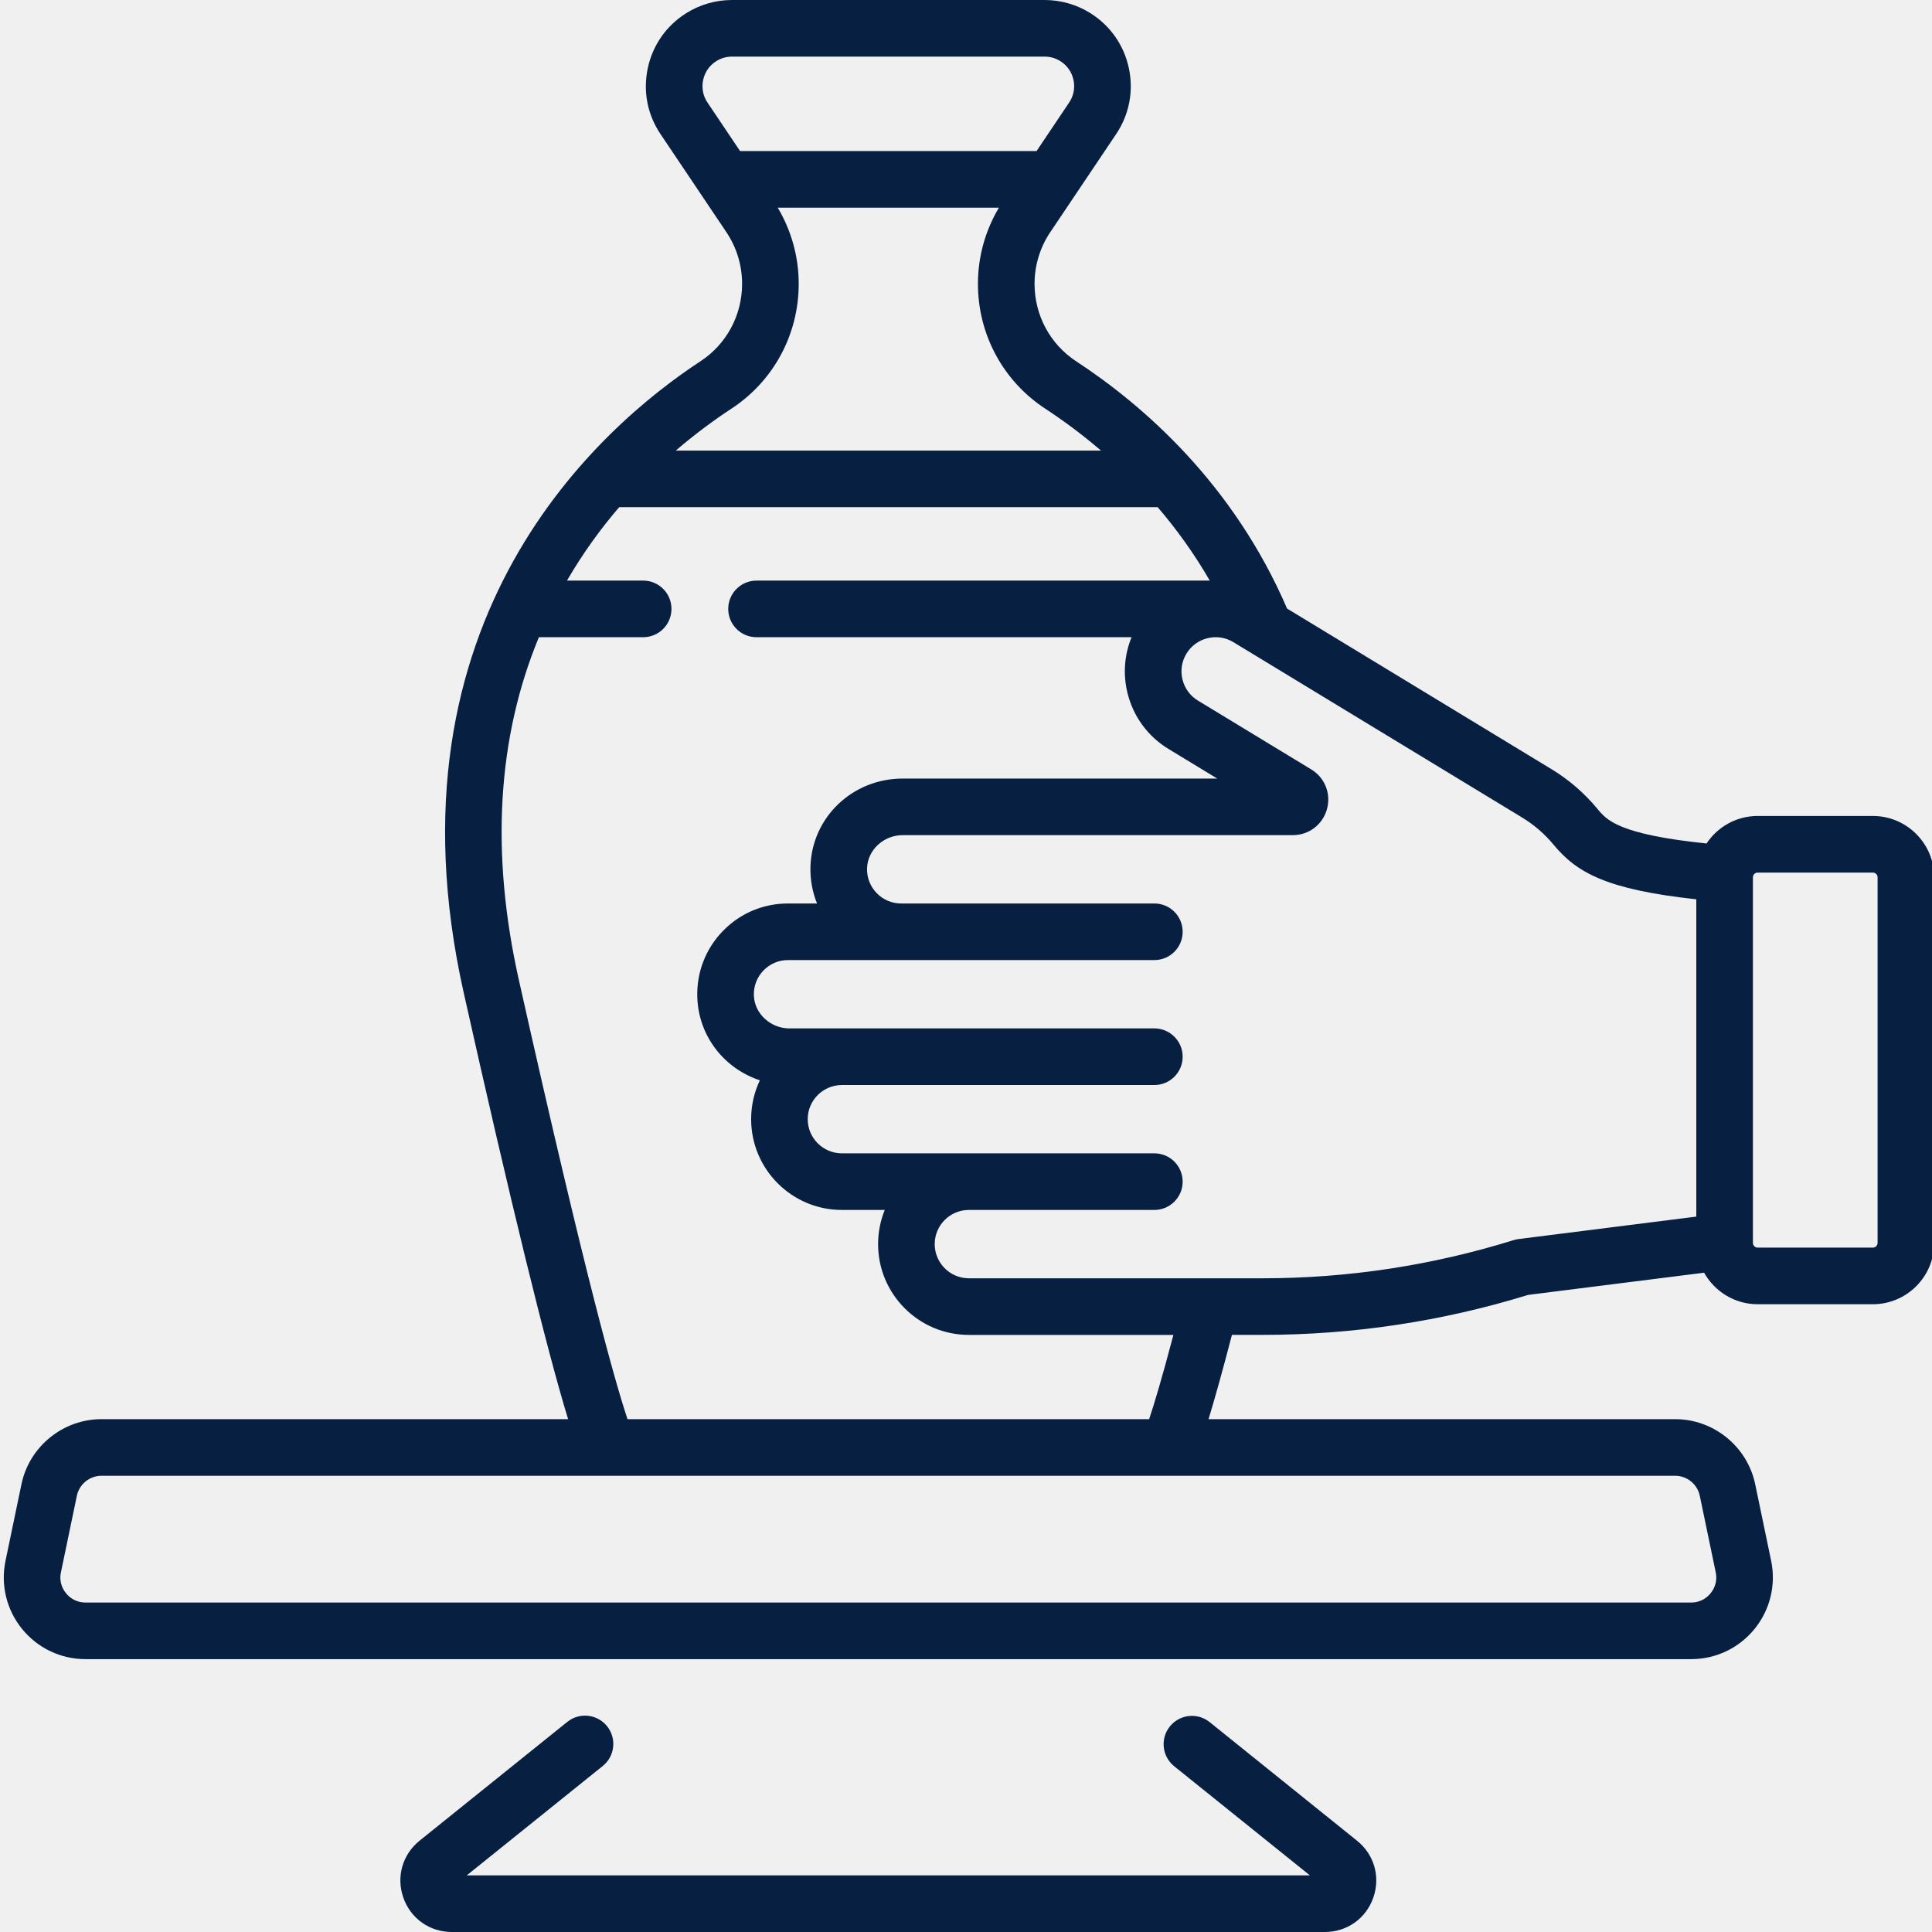
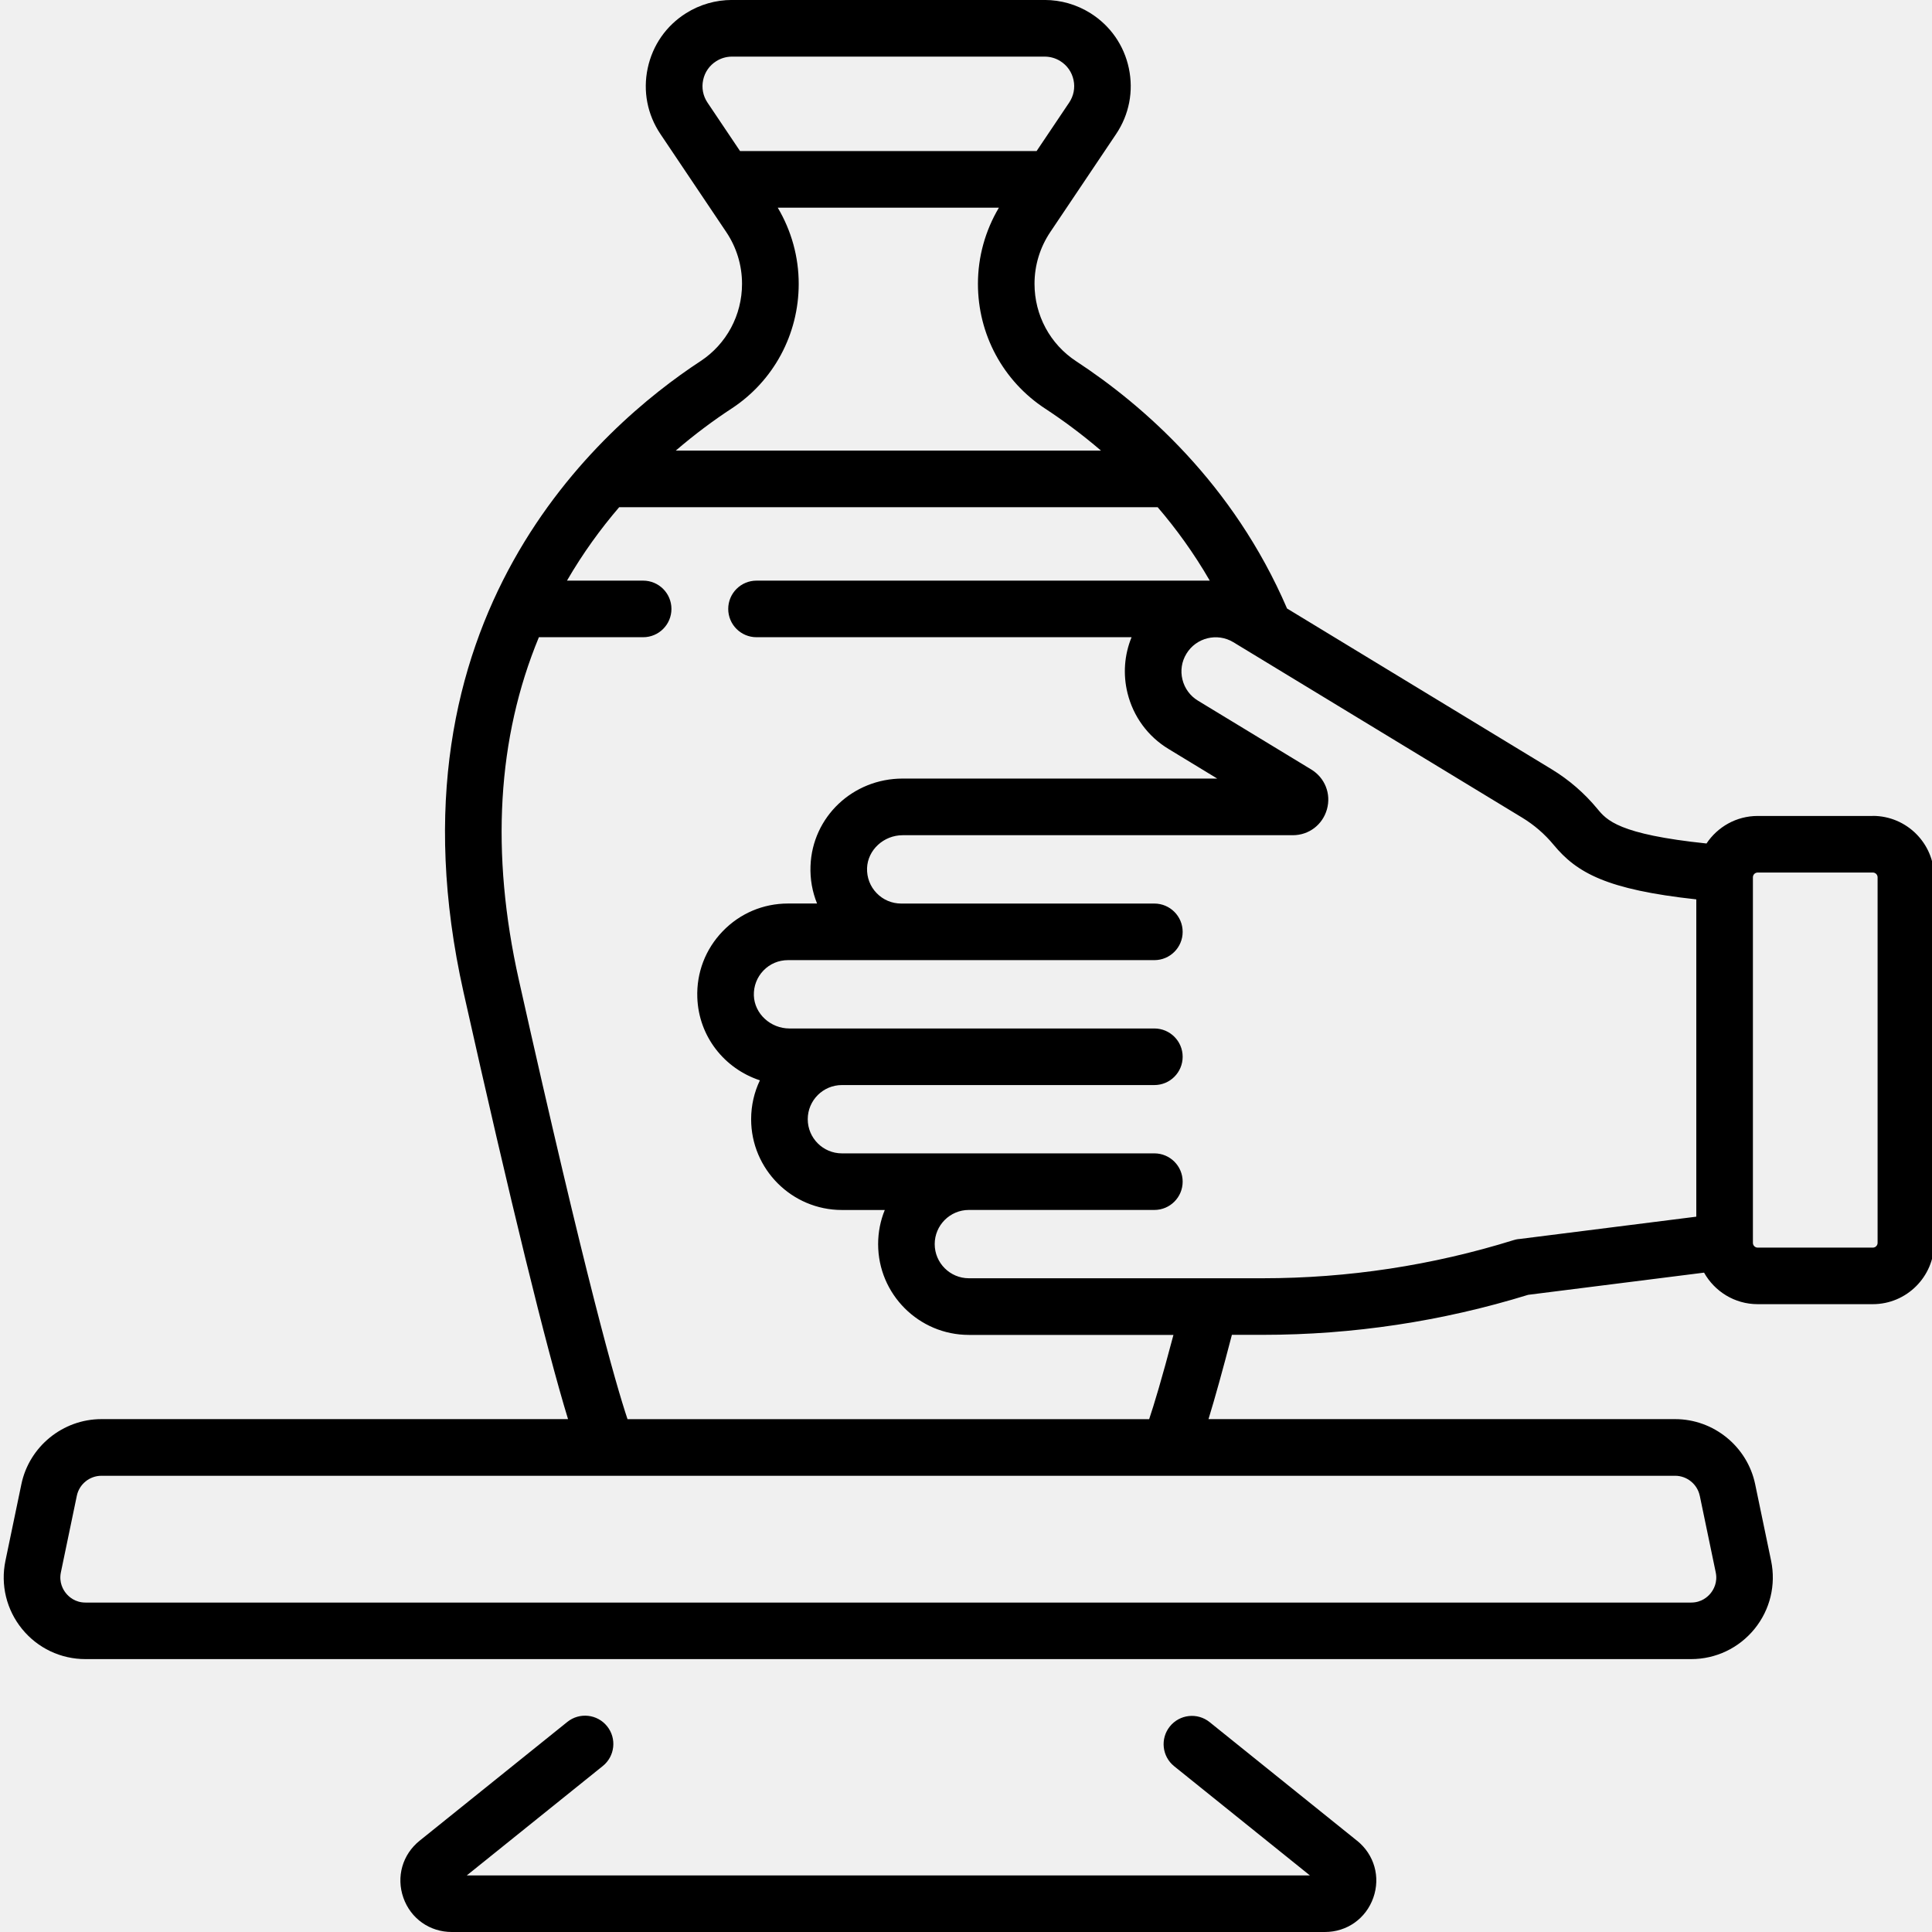
- <svg xmlns="http://www.w3.org/2000/svg" width="56" height="56" viewBox="0 0 56 56" fill="none">
-   <g clip-path="url(#clip0_15_625)">
-     <path d="M54.285 23.651H50.947C50.329 23.651 49.783 23.969 49.465 24.449C46.913 24.183 46.573 23.774 46.298 23.44C45.922 22.987 45.478 22.603 44.975 22.297L37.306 17.639C35.744 14.011 33.131 11.742 31.192 10.471C30.437 9.976 29.987 9.137 29.987 8.227C29.987 7.691 30.145 7.172 30.444 6.727L32.351 3.888C32.731 3.323 32.862 2.645 32.721 1.978C32.58 1.312 32.184 0.745 31.607 0.382C31.209 0.132 30.749 0 30.279 0H21.217C20.747 0 20.288 0.132 19.89 0.382C19.313 0.745 18.917 1.311 18.776 1.978C18.634 2.645 18.765 3.323 19.146 3.888L21.053 6.727C21.352 7.172 21.51 7.691 21.51 8.227C21.51 9.137 21.059 9.976 20.304 10.471C17.431 12.355 11.011 17.908 13.438 28.762C14.792 34.815 15.838 39.082 16.467 41.135H2.941C1.825 41.135 0.85 41.928 0.622 43.02L0.16 45.239C0.014 45.94 0.189 46.661 0.641 47.217C1.092 47.772 1.762 48.091 2.478 48.091H49.018C49.735 48.091 50.404 47.772 50.856 47.217C51.308 46.661 51.483 45.94 51.337 45.239L50.875 43.02C50.647 41.928 49.672 41.135 48.556 41.135H35.03C35.218 40.521 35.445 39.704 35.708 38.692H36.598C39.211 38.692 41.8 38.302 44.296 37.533L49.394 36.89C49.699 37.434 50.28 37.804 50.947 37.804H54.285C55.266 37.804 56.064 37.006 56.064 36.025V25.43C56.064 24.449 55.266 23.651 54.285 23.651ZM20.381 2.319C20.429 2.09 20.565 1.896 20.762 1.772C20.899 1.686 21.056 1.641 21.217 1.641H30.279C30.44 1.641 30.598 1.686 30.734 1.772C30.932 1.896 31.068 2.09 31.116 2.319C31.165 2.547 31.119 2.78 30.989 2.973L30.046 4.378H21.451L20.507 2.973C20.377 2.78 20.332 2.547 20.381 2.319ZM21.204 11.843C22.423 11.043 23.151 9.692 23.151 8.227C23.151 7.445 22.94 6.687 22.543 6.019H28.954C28.557 6.687 28.346 7.445 28.346 8.227C28.346 9.692 29.074 11.043 30.293 11.843C30.795 12.172 31.348 12.576 31.913 13.06H19.588C20.162 12.567 20.716 12.163 21.204 11.843ZM49.269 43.355L49.731 45.574C49.792 45.869 49.665 46.081 49.583 46.181C49.502 46.282 49.319 46.45 49.018 46.45H2.478C2.177 46.45 1.995 46.282 1.914 46.181C1.832 46.081 1.704 45.869 1.766 45.574L2.228 43.355C2.298 43.019 2.598 42.776 2.941 42.776H48.556C48.899 42.776 49.198 43.019 49.269 43.355ZM33.308 41.135H18.189C17.851 40.128 16.993 37.136 15.039 28.403C14.215 24.721 14.412 21.387 15.62 18.47H18.642C19.096 18.47 19.463 18.103 19.463 17.649C19.463 17.196 19.096 16.829 18.642 16.829H16.434C16.897 16.031 17.412 15.324 17.947 14.701H33.556C34.092 15.326 34.606 16.033 35.066 16.829H21.928C21.475 16.829 21.108 17.196 21.108 17.649C21.108 18.103 21.475 18.47 21.928 18.47H32.799C32.59 18.98 32.547 19.542 32.681 20.088C32.849 20.77 33.272 21.347 33.872 21.71L35.282 22.567H26.165C24.717 22.567 23.543 23.68 23.492 25.102C23.479 25.481 23.545 25.849 23.682 26.188H22.841C22.12 26.188 21.448 26.473 20.947 26.992C20.448 27.51 20.186 28.193 20.212 28.914C20.251 30.041 20.997 30.974 22.025 31.313C21.863 31.655 21.772 32.037 21.772 32.44C21.772 33.891 22.952 35.071 24.402 35.071H25.645C25.521 35.377 25.452 35.712 25.452 36.062C25.452 37.513 26.632 38.693 28.083 38.693H34.012C33.667 39.997 33.445 40.728 33.308 41.135ZM44.019 35.914C43.971 35.92 43.924 35.93 43.878 35.944C41.519 36.679 39.069 37.052 36.598 37.052H28.083C27.537 37.052 27.093 36.607 27.093 36.061C27.093 35.515 27.537 35.071 28.083 35.071H33.46C33.913 35.071 34.28 34.703 34.28 34.251C34.28 33.797 33.913 33.43 33.46 33.43H24.402C23.857 33.43 23.412 32.986 23.412 32.44C23.412 31.894 23.857 31.45 24.402 31.45H33.46C33.913 31.45 34.28 31.083 34.28 30.629C34.28 30.176 33.913 29.809 33.46 29.809H22.884C22.333 29.809 21.87 29.381 21.851 28.855C21.842 28.584 21.94 28.326 22.128 28.131C22.317 27.936 22.57 27.828 22.841 27.828H33.46C33.913 27.828 34.28 27.461 34.28 27.008C34.28 26.555 33.913 26.188 33.46 26.188H26.122C25.851 26.188 25.597 26.08 25.409 25.885C25.221 25.69 25.122 25.432 25.132 25.16C25.151 24.635 25.614 24.207 26.165 24.207H37.472C37.938 24.207 38.336 23.905 38.462 23.456C38.587 23.007 38.404 22.543 38.006 22.301L34.723 20.307C34.497 20.17 34.338 19.953 34.275 19.696C34.211 19.439 34.252 19.173 34.389 18.947C34.672 18.48 35.282 18.33 35.748 18.612L44.124 23.699C44.469 23.909 44.775 24.174 45.033 24.486C45.704 25.296 46.566 25.783 49.168 26.067V35.264L44.019 35.914ZM54.423 36.025C54.423 36.101 54.361 36.163 54.285 36.163H50.947C50.871 36.163 50.809 36.101 50.809 36.025V25.43C50.809 25.354 50.871 25.292 50.947 25.292H54.285C54.361 25.292 54.423 25.354 54.423 25.43V36.025Z" fill="#071F41" />
-     <path d="M39.334 53.354L35.062 49.916C34.709 49.632 34.193 49.689 33.909 50.042C33.625 50.395 33.681 50.911 34.034 51.195L37.968 54.359H13.529L17.471 51.188C17.824 50.905 17.88 50.388 17.596 50.035C17.312 49.682 16.796 49.626 16.443 49.91L12.162 53.353C11.664 53.754 11.479 54.403 11.692 55.007C11.904 55.61 12.455 56 13.095 56H38.402C39.042 56 39.593 55.61 39.805 55.007C40.018 54.403 39.833 53.754 39.334 53.354Z" fill="#071F41" />
-   </g>
-   <defs>
-     <clipPath id="clip0_15_625">
-       <rect width="56" height="56" fill="white" />
-     </clipPath>
-   </defs>
+ <svg xmlns="http://www.w3.org/2000/svg" version="1.1" width="56" height="56" viewBox="0 0 56 56">
+   <path d="M54.285 23.651h-3.338c-0.619 0-1.164 0.318-1.483 0.798-2.551-0.267-2.892-0.675-3.167-1.009-0.375-0.453-0.82-0.838-1.322-1.143l-7.669-4.659c-1.562-3.628-4.175-5.897-6.114-7.168-0.755-0.495-1.206-1.334-1.206-2.243 0-0.537 0.158-1.055 0.457-1.501l1.907-2.839c0.38-0.565 0.511-1.244 0.37-1.91s-0.537-1.233-1.114-1.596c-0.399-0.25-0.858-0.382-1.328-0.382h-9.062c-0.47 0-0.93 0.132-1.328 0.382-0.577 0.362-0.972 0.929-1.114 1.596s-0.010 1.345 0.37 1.91l1.907 2.839c0.299 0.445 0.457 0.964 0.457 1.501 0 0.91-0.451 1.748-1.206 2.243-2.873 1.884-9.294 7.438-6.866 18.291 1.354 6.054 2.4 10.32 3.029 12.373h-13.526c-1.116 0-2.091 0.793-2.319 1.885l-0.462 2.219c-0.146 0.701 0.029 1.422 0.481 1.978s1.122 0.874 1.838 0.874h46.54c0.717 0 1.386-0.319 1.838-0.874s0.627-1.277 0.481-1.978l-0.462-2.219c-0.228-1.092-1.203-1.885-2.319-1.885h-13.526c0.188-0.614 0.415-1.431 0.678-2.443h0.89c2.613 0 5.202-0.39 7.698-1.16l5.098-0.643c0.305 0.544 0.886 0.914 1.553 0.914h3.338c0.98 0 1.779-0.798 1.779-1.779v-10.595c0-0.981-0.798-1.779-1.779-1.779zM20.381 2.319c0.048-0.229 0.184-0.423 0.382-0.547 0.137-0.086 0.294-0.131 0.455-0.131h9.062c0.161 0 0.319 0.045 0.455 0.131 0.198 0.124 0.333 0.318 0.382 0.547s0.003 0.461-0.127 0.655l-0.944 1.405h-8.595l-0.944-1.405c-0.13-0.194-0.175-0.426-0.126-0.655zM21.204 11.843c1.219-0.799 1.947-2.151 1.947-3.615 0-0.782-0.211-1.54-0.608-2.209h6.411c-0.397 0.669-0.608 1.427-0.608 2.209 0 1.464 0.728 2.816 1.947 3.615 0.502 0.329 1.055 0.733 1.62 1.218h-12.326c0.574-0.493 1.128-0.898 1.616-1.218zM49.269 43.355l0.462 2.219c0.062 0.295-0.066 0.507-0.148 0.608s-0.264 0.269-0.565 0.269h-46.54c-0.301 0-0.483-0.168-0.565-0.269s-0.209-0.313-0.148-0.608l0.462-2.219c0.070-0.336 0.37-0.579 0.713-0.579h45.615c0.343 0 0.643 0.244 0.713 0.579zM33.308 41.135h-15.119c-0.338-1.007-1.196-3.999-3.15-12.732-0.824-3.682-0.627-7.016 0.581-9.933h3.022c0.453 0 0.82-0.367 0.82-0.82s-0.367-0.82-0.82-0.82h-2.208c0.463-0.798 0.978-1.505 1.513-2.128h15.609c0.536 0.625 1.050 1.332 1.51 2.128h-13.138c-0.453 0-0.82 0.367-0.82 0.82s0.367 0.82 0.82 0.82h10.871c-0.209 0.511-0.252 1.072-0.118 1.618 0.168 0.682 0.591 1.259 1.191 1.622l1.41 0.857h-9.117c-1.448 0-2.622 1.114-2.672 2.536-0.014 0.379 0.052 0.746 0.19 1.086h-0.841c-0.721 0-1.393 0.285-1.894 0.804s-0.762 1.201-0.736 1.922c0.040 1.127 0.785 2.060 1.814 2.399-0.163 0.342-0.254 0.724-0.254 1.127 0 1.45 1.18 2.631 2.631 2.631h1.243c-0.125 0.306-0.193 0.64-0.193 0.99 0 1.451 1.18 2.631 2.631 2.631h5.929c-0.345 1.304-0.567 2.035-0.704 2.442zM44.019 35.914c-0.048 0.006-0.095 0.016-0.141 0.030-2.359 0.735-4.809 1.107-7.28 1.107h-8.515c-0.546 0-0.99-0.444-0.99-0.99s0.444-0.99 0.99-0.99h5.377c0.453 0 0.82-0.367 0.82-0.82s-0.367-0.82-0.82-0.82h-9.057c-0.546 0-0.99-0.444-0.99-0.99s0.444-0.99 0.99-0.99h9.057c0.453 0 0.82-0.367 0.82-0.82s-0.367-0.82-0.82-0.82h-10.576c-0.551 0-1.014-0.428-1.033-0.954-0.009-0.272 0.089-0.529 0.277-0.725s0.442-0.302 0.713-0.302h10.619c0.453 0 0.82-0.367 0.82-0.82s-0.368-0.82-0.82-0.82h-7.338c-0.271 0-0.525-0.108-0.713-0.303s-0.286-0.452-0.277-0.725c0.019-0.525 0.482-0.953 1.033-0.953h11.307c0.466 0 0.864-0.302 0.99-0.751s-0.058-0.913-0.456-1.155l-3.283-1.994c-0.226-0.137-0.385-0.354-0.449-0.611s-0.023-0.523 0.115-0.749c0.283-0.467 0.893-0.617 1.359-0.335l8.375 5.087c0.346 0.21 0.652 0.475 0.91 0.787 0.671 0.811 1.532 1.297 4.135 1.581v9.197l-5.149 0.65zM54.423 36.025c0 0.076-0.062 0.138-0.138 0.138h-3.338c-0.076 0-0.138-0.062-0.138-0.138v-10.596c0-0.076 0.062-0.138 0.138-0.138h3.338c0.076 0 0.138 0.062 0.138 0.138v10.596z" />
+   <path d="M39.334 53.354l-4.272-3.437c-0.353-0.284-0.869-0.228-1.153 0.125s-0.228 0.869 0.125 1.153l3.934 3.165h-24.438l3.942-3.171c0.353-0.284 0.409-0.8 0.125-1.153s-0.8-0.409-1.153-0.125l-4.281 3.443c-0.499 0.401-0.683 1.050-0.471 1.653s0.763 0.993 1.403 0.993h25.308c0.64 0 1.19-0.39 1.403-0.993s0.028-1.252-0.471-1.653z" />
</svg>
